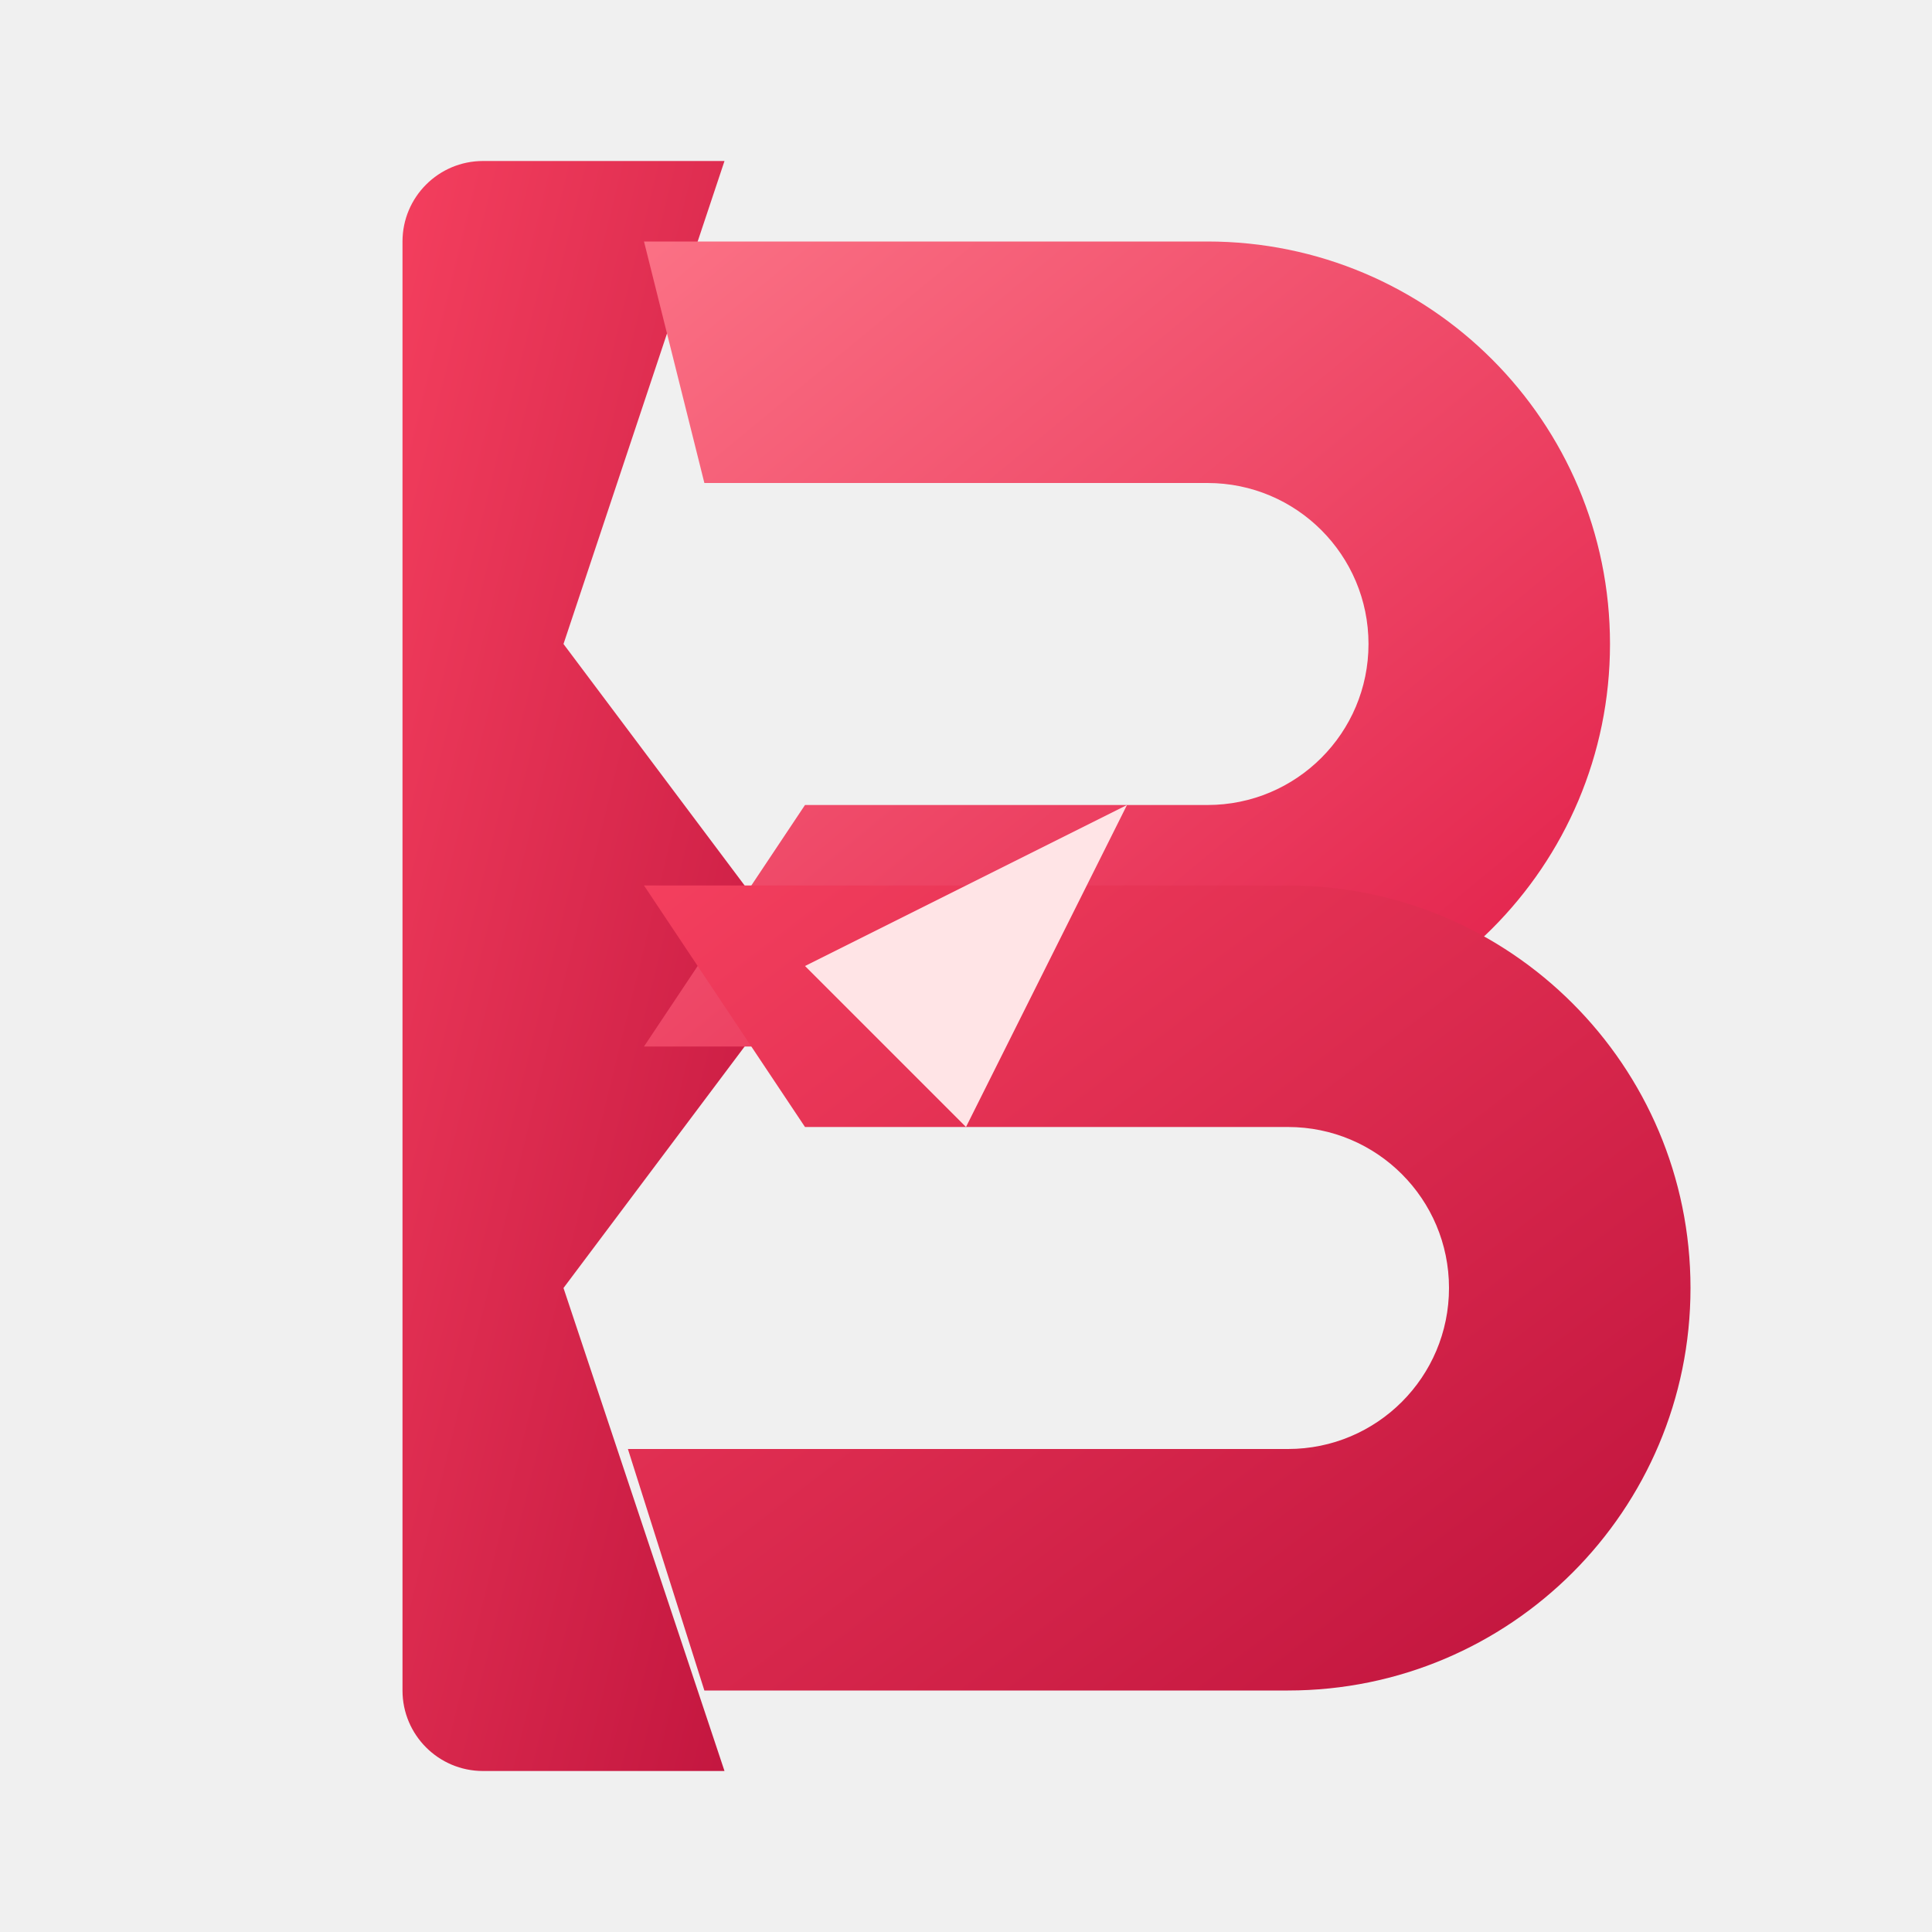
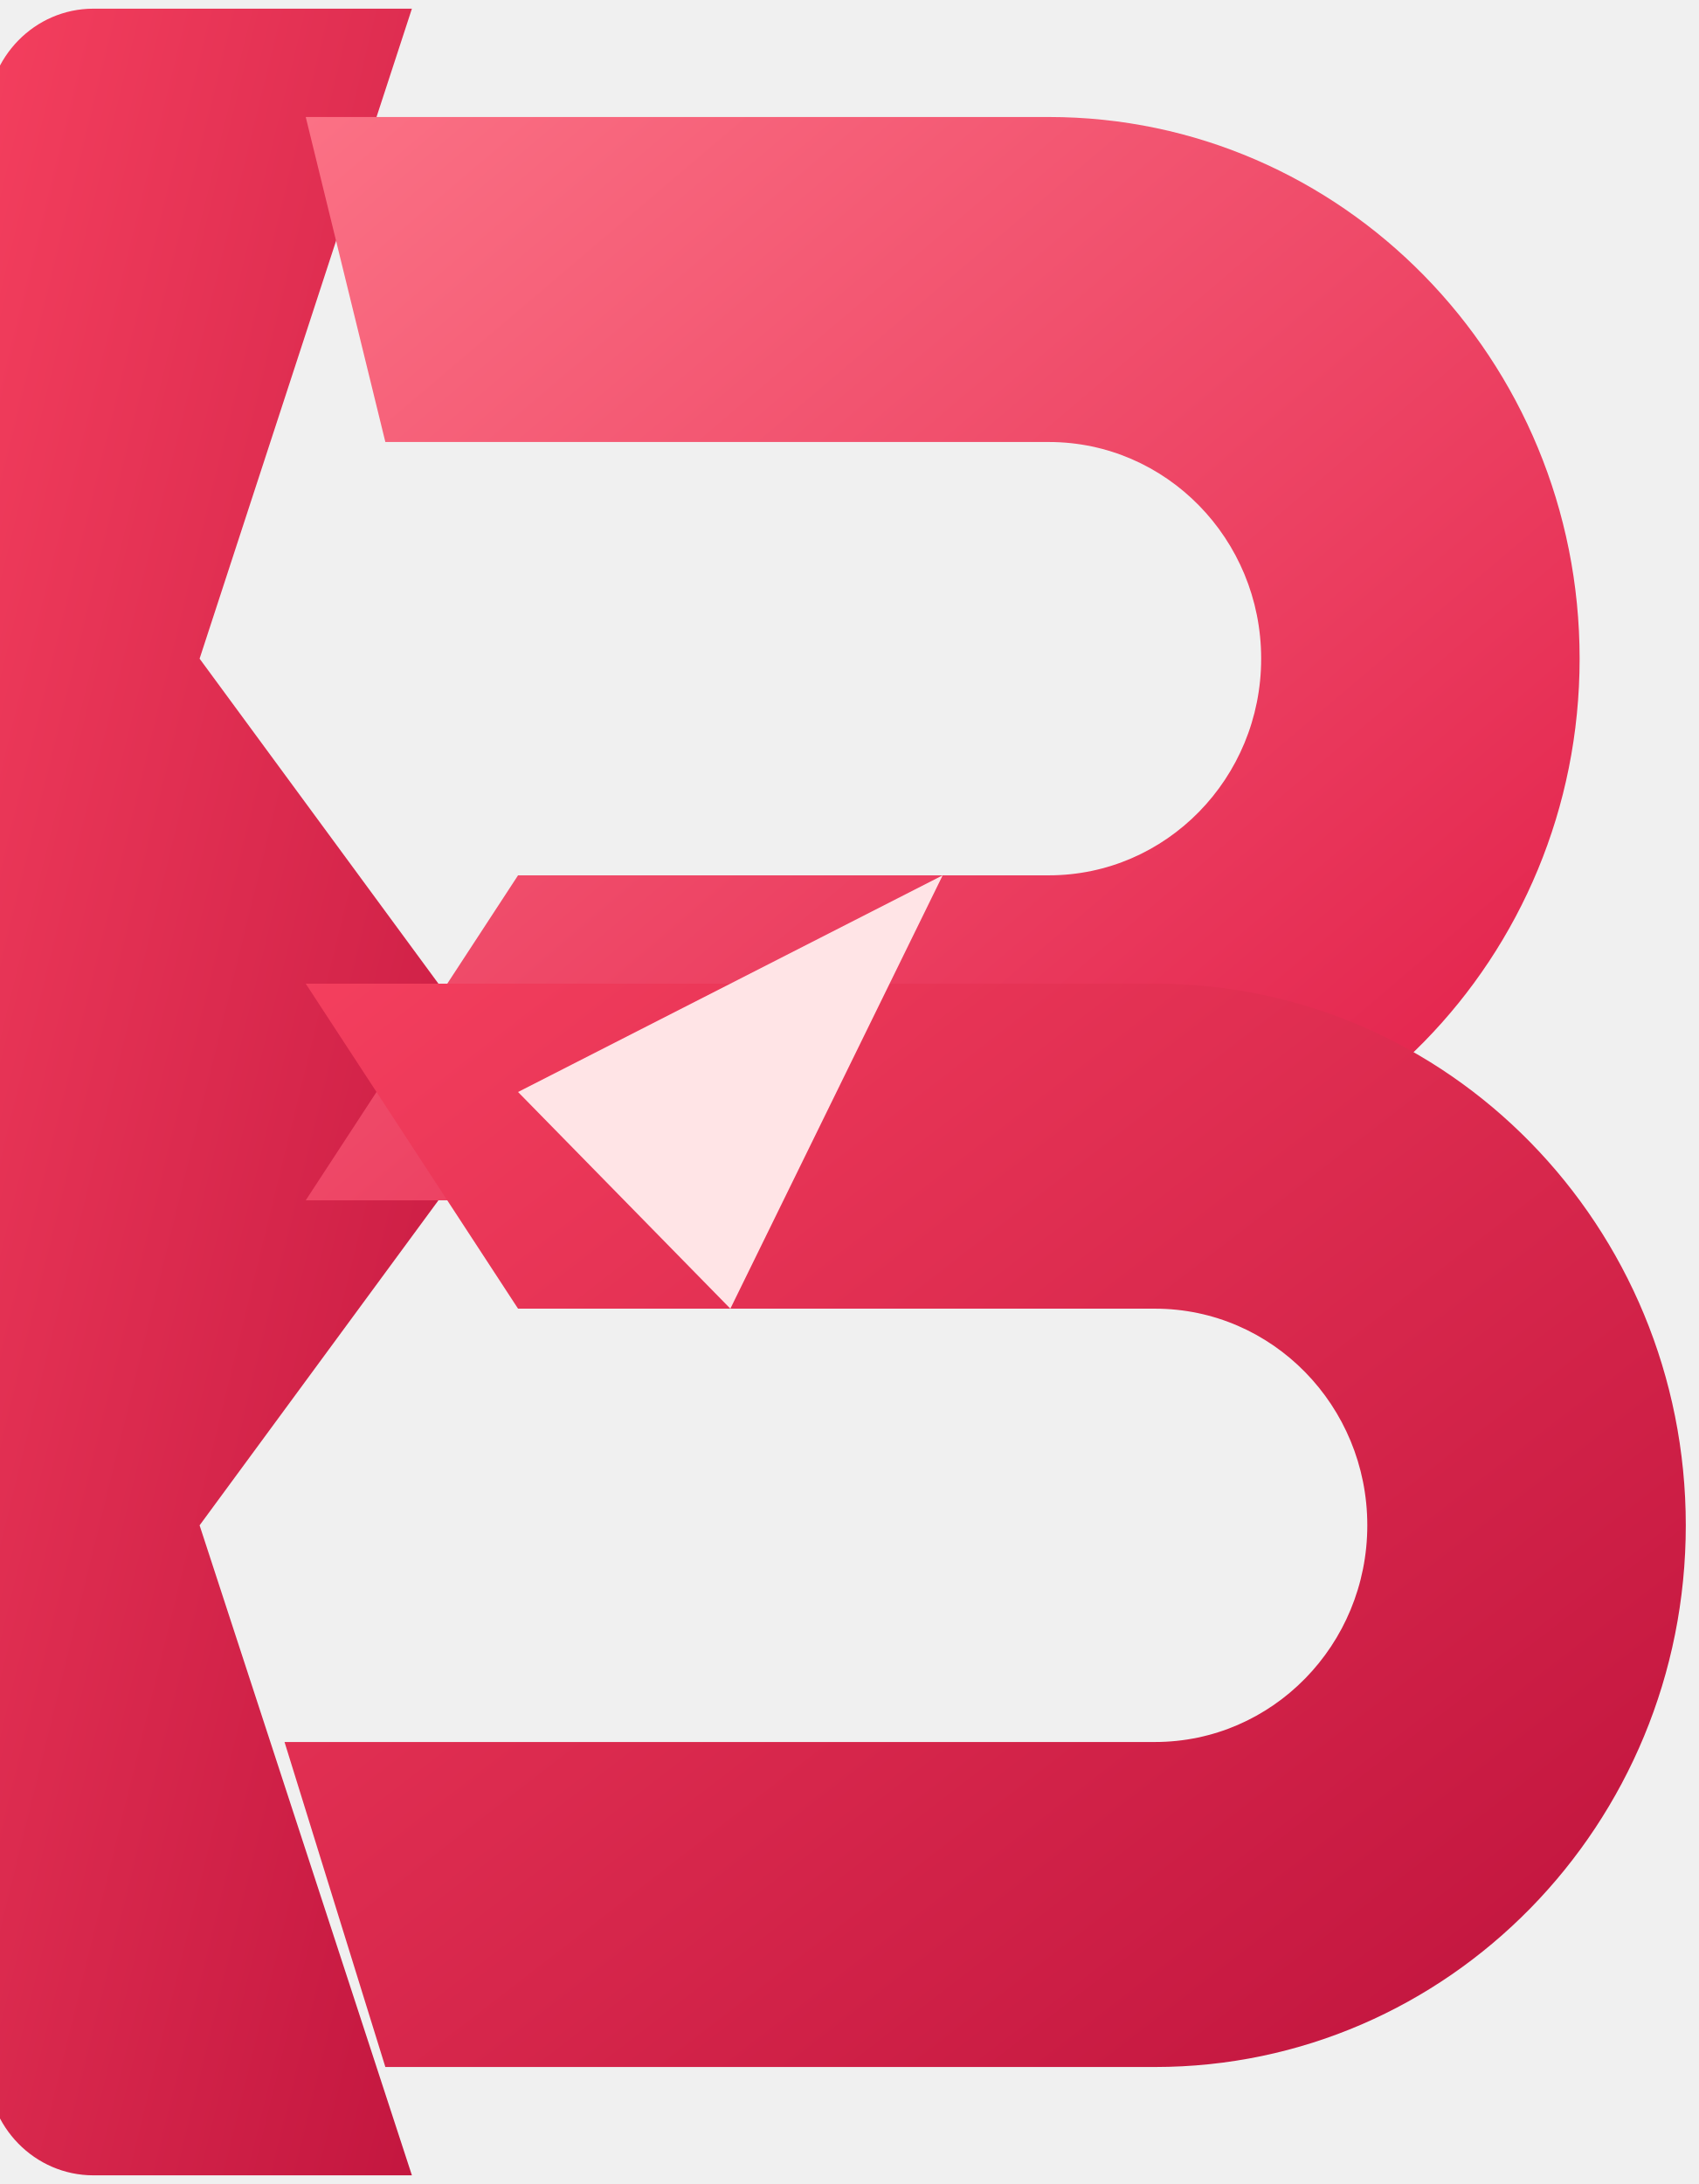
- <svg xmlns="http://www.w3.org/2000/svg" viewBox="0 0 24 24" fill="none" class="w-8 h-8">
+ <svg xmlns="http://www.w3.org/2000/svg" width="49" height="63" viewBox="0 0 49 63" fill="none">
+   <g clip-path="url(#clip0_1314_7)">
+     <path d="M-0.367 3.375C-0.367 1.649 1.004 0.25 2.695 0.25H11.883L5.758 19L14.945 31.5L5.758 44L11.883 62.75H2.695C1.004 62.75 -0.367 61.351 -0.367 59.625V3.375Z" fill="url(#paint0_linear_1314_7)" />
+     <path d="M8.82 3.375H30.258C38.714 3.375 45.57 10.371 45.57 19C45.57 27.629 38.714 34.625 30.258 34.625H8.82L14.945 25.25H30.258C33.64 25.25 36.383 22.452 36.383 19C36.383 15.548 33.64 12.75 30.258 12.75H11.117L8.82 3.375Z" fill="url(#paint1_linear_1314_7)" />
+     <path d="M8.82 28.375H33.32C41.777 28.375 48.633 35.371 48.633 44C48.633 52.629 41.777 59.625 33.32 59.625H11.117L8.208 50.25H33.32C36.703 50.25 39.445 47.452 39.445 44C39.445 40.548 36.703 37.75 33.32 37.75H14.945L8.82 28.375Z" fill="url(#paint2_linear_1314_7)" />
+     <path d="M14.945 31.5L27.195 25.25L21.07 37.75L14.945 31.5Z" fill="#FFE4E6" />
+   </g>
  <defs>
-     <linearGradient id="bramble-main" x1="0%" y1="0%" x2="100%" y2="100%">
-       <stop offset="0%" stop-color="#F43F5E" />
-       <stop offset="100%" stop-color="#BE123C" />
+     <linearGradient id="paint0_linear_1314_7" x1="-0.367" y1="0.25" x2="28.523" y2="7.328" gradientUnits="userSpaceOnUse">
+       <stop stop-color="#F43F5E" />
+       <stop offset="1" stop-color="#BE123C" />
    </linearGradient>
-     <linearGradient id="bramble-accent" x1="0%" y1="0%" x2="100%" y2="100%">
-       <stop offset="0%" stop-color="#FB7185" />
-       <stop offset="100%" stop-color="#E11D48" />
+     <linearGradient id="paint1_linear_1314_7" x1="8.82" y1="3.375" x2="39.664" y2="39.647" gradientUnits="userSpaceOnUse">
+       <stop stop-color="#FB7185" />
+       <stop offset="1" stop-color="#E11D48" />
    </linearGradient>
+     <linearGradient id="paint2_linear_1314_7" x1="8.208" y1="28.375" x2="38.45" y2="67.496" gradientUnits="userSpaceOnUse">
+       <stop stop-color="#F43F5E" />
+       <stop offset="1" stop-color="#BE123C" />
+     </linearGradient>
+     <clipPath id="clip0_1314_7">
+       <rect width="49" height="63" fill="white" />
+     </clipPath>
  </defs>
-   <path d="M5 3C5 2.448 5.448 2 6 2H9L7 8L10 12L7 16L9 22H6C5.448 22 5 21.552 5 21V3Z" fill="url(#bramble-main)" />
-   <path d="M8 3H15C17.761 3 20 5.239 20 8C20 10.761 17.761 13 15 13H8L10 10H15C16.105 10 17 9.105 17 8C17 6.895 16.105 6 15 6H8.75L8 3Z" fill="url(#bramble-accent)" />
-   <path d="M8 11H16C18.761 11 21 13.239 21 16C21 18.761 18.761 21 16 21H8.75L7.8 18H16C17.105 18 18 17.105 18 16C18 14.895 17.105 14 16 14H10L8 11Z" fill="url(#bramble-main)" />
-   <polygon points="10,12 14,10 12,14" fill="#FFE4E6" />
</svg>
